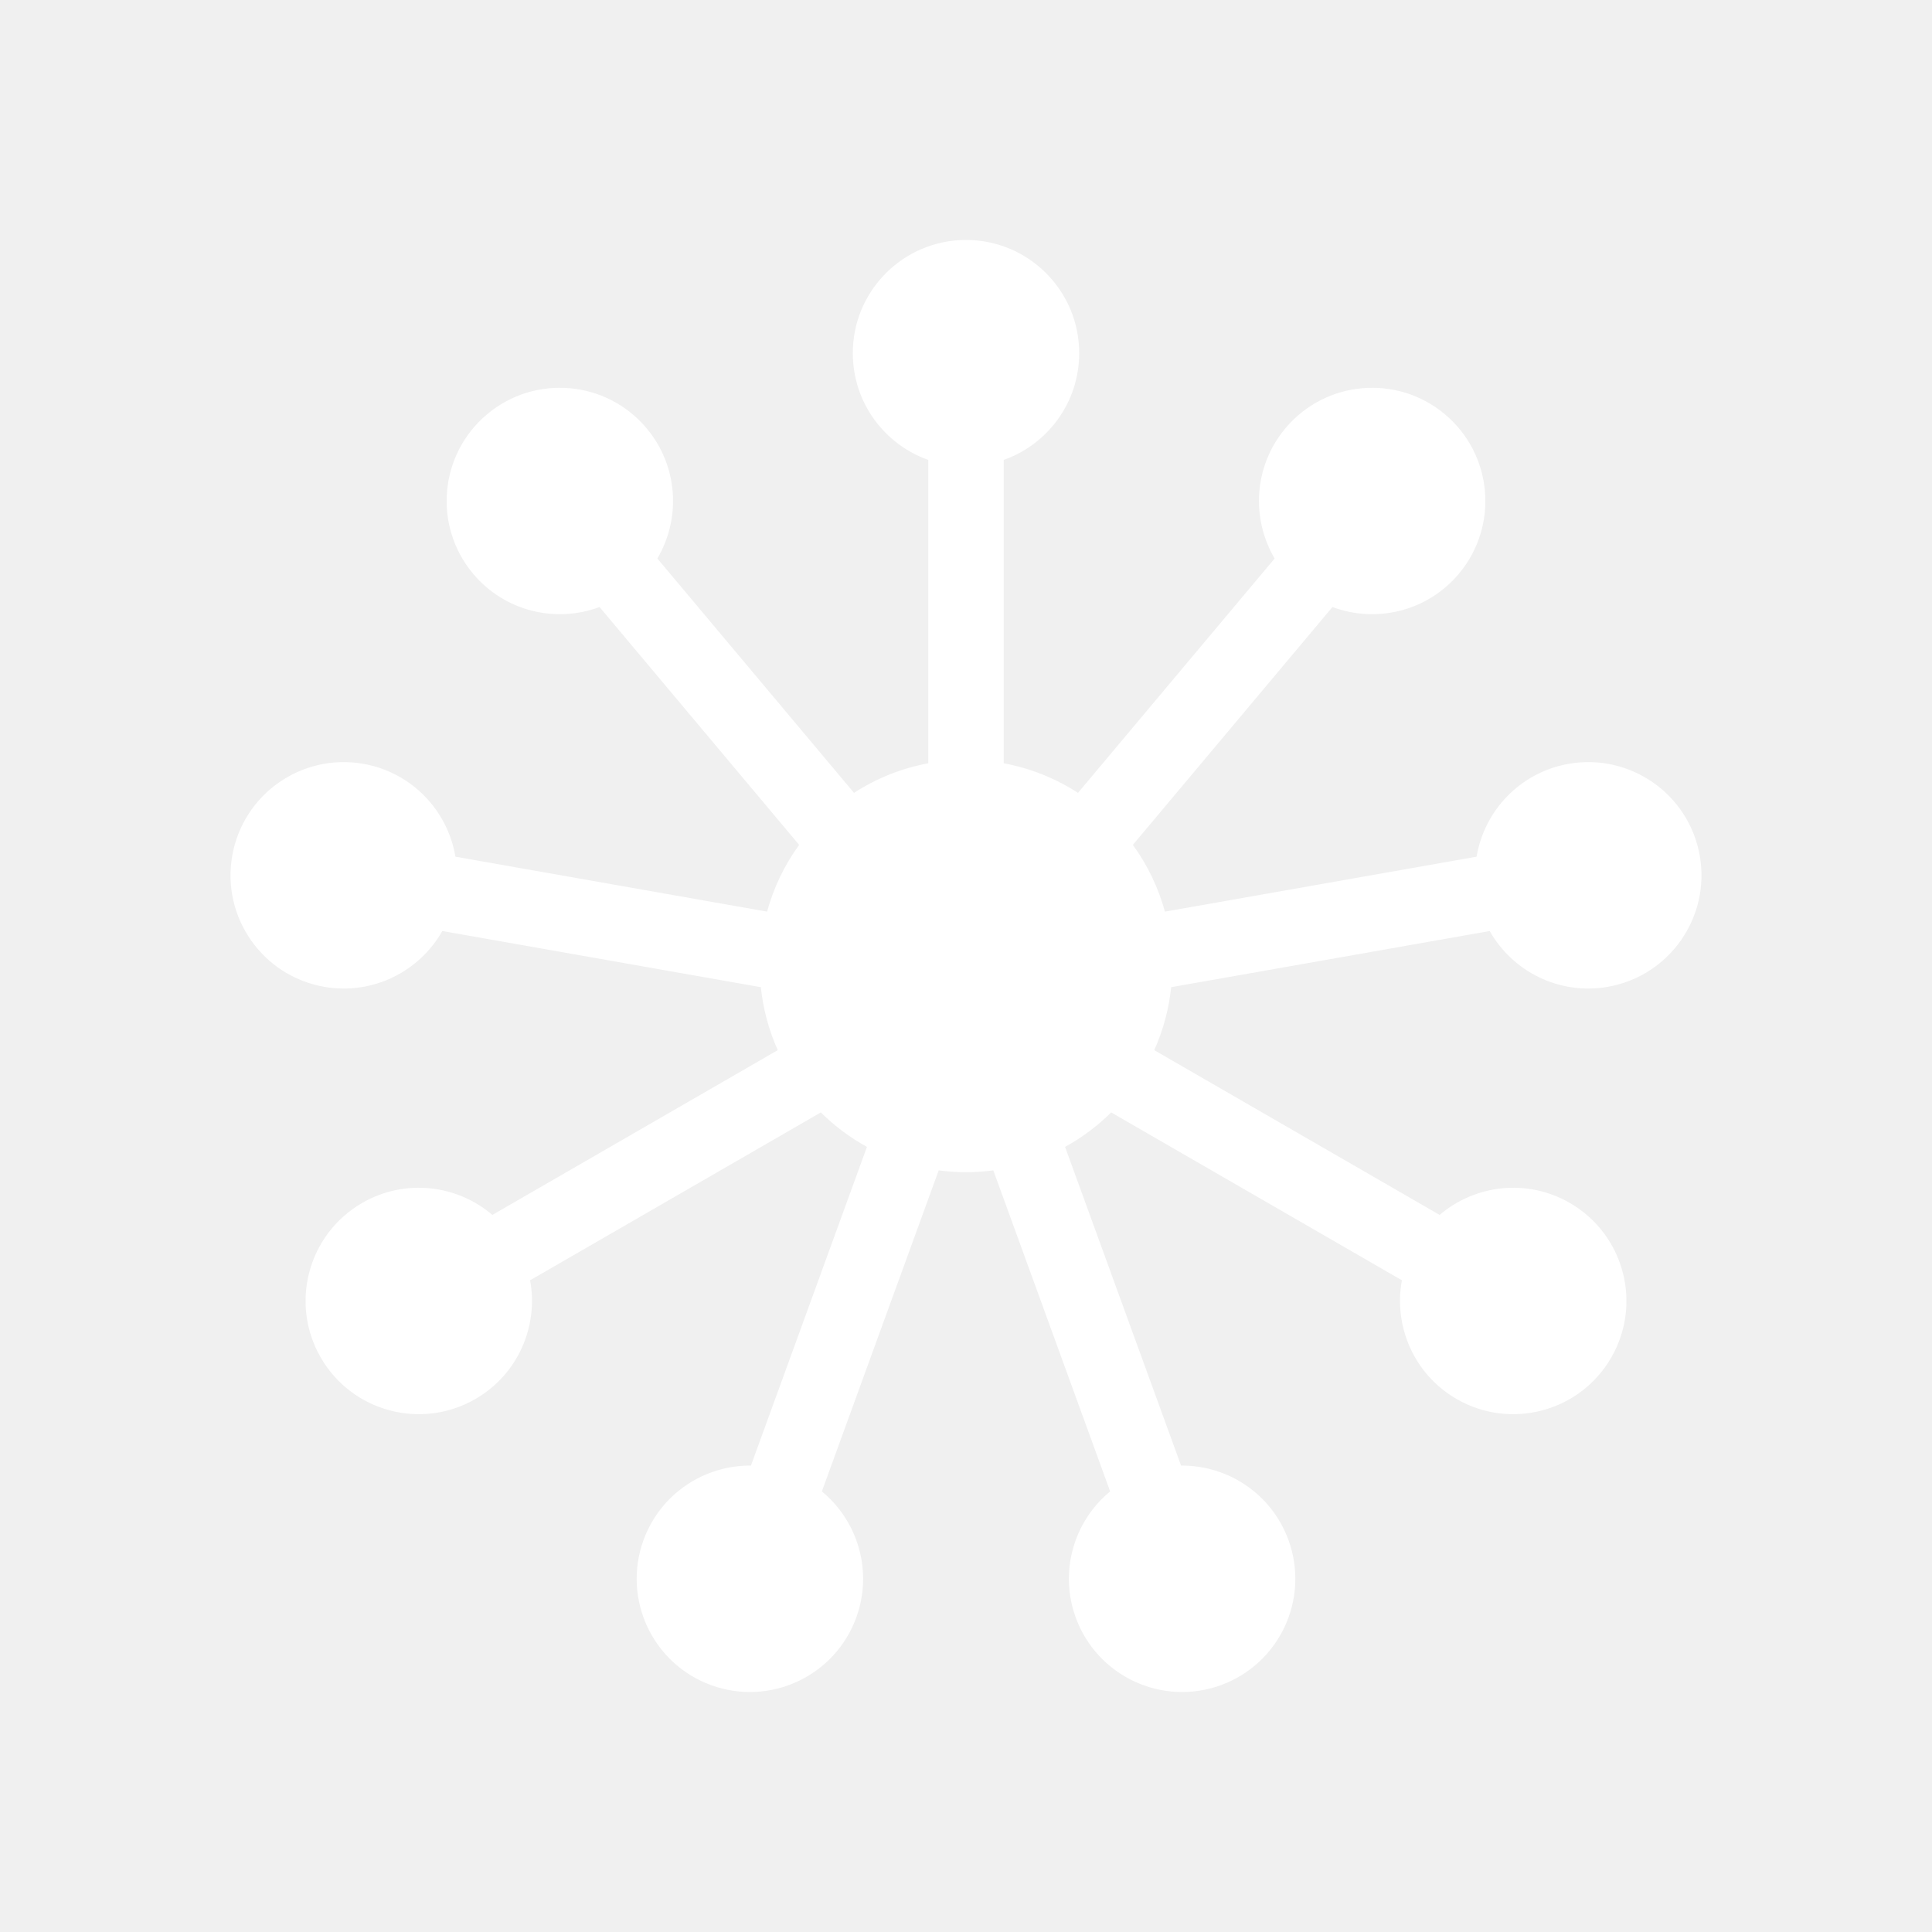
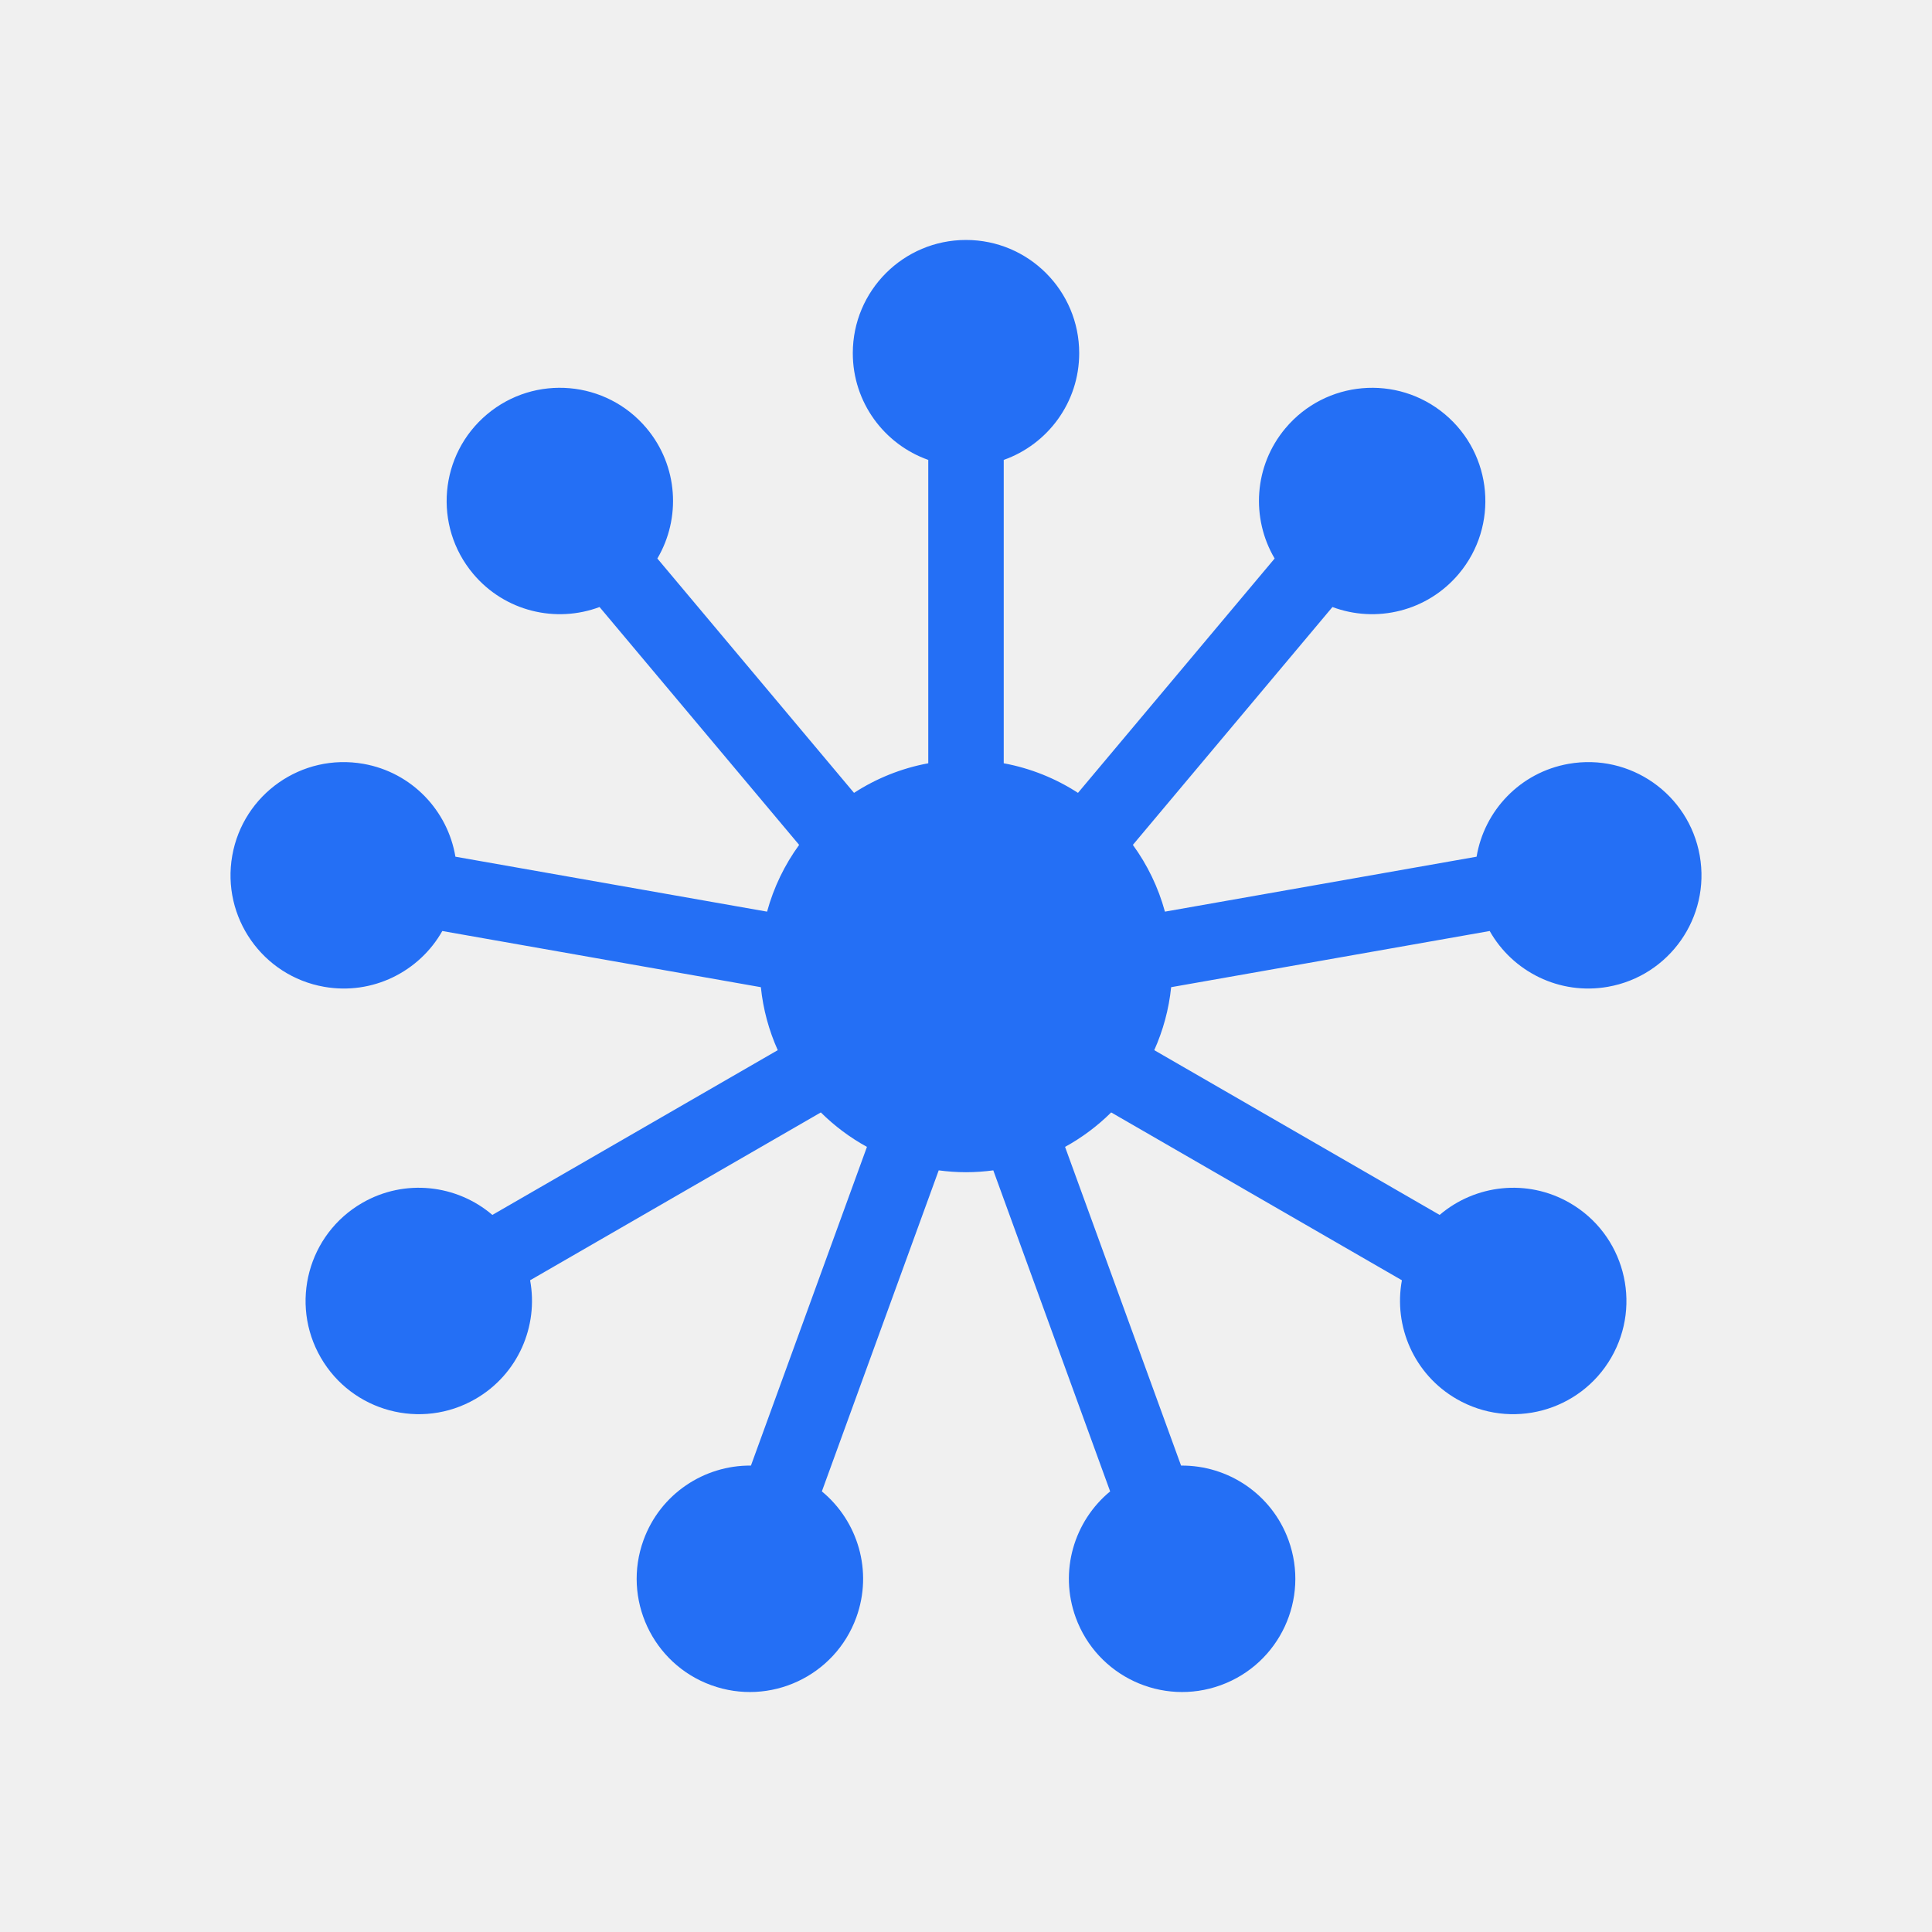
<svg xmlns="http://www.w3.org/2000/svg" version="1.1" id="Layer_1" x="0px" y="0px" width="512px" height="512px" viewBox="0 0 512 512" enable-background="new 0 0 512 512" xml:space="preserve">
-   <path fill="#fff" d="M394.785,246.729c6.08,10.756,18.469,17.051,31.331,14.783c16.316-2.877,27.213-18.438,24.336-34.752  c-2.877-16.316-18.439-27.213-34.754-24.336c-12.863,2.268-22.352,12.418-24.385,24.609l-82.595,14.563  c-1.759-6.452-4.668-12.427-8.497-17.693l52.892-63.036c11.572,4.334,25.108,1.191,33.504-8.813  c10.649-12.693,8.995-31.615-3.697-42.266c-12.692-10.648-31.617-8.992-42.265,3.699c-8.396,10.004-9.14,23.879-2.863,34.523  l-52.115,62.108c-5.878-3.811-12.532-6.52-19.677-7.841v-80.396c11.65-4.121,20-15.227,20-28.287c0-16.568-13.432-30.002-30-30.002  s-30,13.434-30,30.002c0,13.061,8.35,24.166,20,28.287v80.396c-7.145,1.321-13.798,4.03-19.677,7.841l-52.115-62.108  c6.277-10.645,5.534-24.52-2.861-34.523c-10.65-12.693-29.574-14.35-42.266-3.699s-14.347,29.574-3.697,42.266  c8.396,10.006,21.931,13.146,33.503,8.813l52.893,63.036c-3.83,5.267-6.739,11.241-8.498,17.693l-82.594-14.563  c-2.034-12.189-11.522-22.342-24.384-24.609c-16.317-2.877-31.878,8.018-34.755,24.334c-2.876,16.316,8.02,31.877,24.336,34.754  c12.862,2.268,25.25-4.025,31.331-14.783l84.421,14.886c0.602,5.893,2.152,11.501,4.475,16.688l-75.629,43.664  c-9.393-8.029-23.187-9.709-34.498-3.178c-14.349,8.285-19.266,26.633-10.982,40.98c8.285,14.35,26.634,19.266,40.982,10.98  c11.311-6.529,16.755-19.314,14.498-31.463l77.045-44.482c3.614,3.584,7.725,6.664,12.221,9.133l-30.741,84.457  c-12.356-0.113-24.002,7.469-28.469,19.742c-5.666,15.568,2.362,32.785,17.929,38.451c15.57,5.668,32.786-2.361,38.452-17.93  c4.468-12.273,0.42-25.566-9.118-33.422l30.965-85.077c2.369,0.313,4.78,0.491,7.234,0.491s4.866-0.178,7.234-0.491l30.965,85.077  c-9.539,7.855-13.586,21.148-9.12,33.422c5.667,15.568,22.883,23.598,38.451,17.932c15.57-5.668,23.598-22.885,17.931-38.453  c-4.466-12.273-16.111-19.855-28.468-19.74l-30.741-84.459c4.496-2.469,8.607-5.549,12.221-9.133l77.045,44.482  c-2.257,12.148,3.187,24.934,14.498,31.465c14.349,8.283,32.698,3.367,40.981-10.98c8.285-14.348,3.367-32.697-10.981-40.98  c-11.311-6.531-25.104-4.854-34.498,3.176l-75.629-43.664c2.323-5.188,3.874-10.796,4.475-16.688L394.785,246.729z" />
+   <path fill="#246ff5" d="M394.785,246.729c6.08,10.756,18.469,17.051,31.331,14.783c16.316-2.877,27.213-18.438,24.336-34.752  c-2.877-16.316-18.439-27.213-34.754-24.336c-12.863,2.268-22.352,12.418-24.385,24.609l-82.595,14.563  c-1.759-6.452-4.668-12.427-8.497-17.693l52.892-63.036c11.572,4.334,25.108,1.191,33.504-8.813  c10.649-12.693,8.995-31.615-3.697-42.266c-12.692-10.648-31.617-8.992-42.265,3.699c-8.396,10.004-9.14,23.879-2.863,34.523  l-52.115,62.108c-5.878-3.811-12.532-6.52-19.677-7.841v-80.396c11.65-4.121,20-15.227,20-28.287c0-16.568-13.432-30.002-30-30.002  s-30,13.434-30,30.002c0,13.061,8.35,24.166,20,28.287v80.396c-7.145,1.321-13.798,4.03-19.677,7.841l-52.115-62.108  c6.277-10.645,5.534-24.52-2.861-34.523c-10.65-12.693-29.574-14.35-42.266-3.699s-14.347,29.574-3.697,42.266  c8.396,10.006,21.931,13.146,33.503,8.813l52.893,63.036c-3.83,5.267-6.739,11.241-8.498,17.693l-82.594-14.563  c-2.034-12.189-11.522-22.342-24.384-24.609c-16.317-2.877-31.878,8.018-34.755,24.334c-2.876,16.316,8.02,31.877,24.336,34.754  c12.862,2.268,25.25-4.025,31.331-14.783l84.421,14.886c0.602,5.893,2.152,11.501,4.475,16.688l-75.629,43.664  c-9.393-8.029-23.187-9.709-34.498-3.178c-14.349,8.285-19.266,26.633-10.982,40.98c8.285,14.35,26.634,19.266,40.982,10.98  c11.311-6.529,16.755-19.314,14.498-31.463l77.045-44.482c3.614,3.584,7.725,6.664,12.221,9.133l-30.741,84.457  c-12.356-0.113-24.002,7.469-28.469,19.742c-5.666,15.568,2.362,32.785,17.929,38.451c15.57,5.668,32.786-2.361,38.452-17.93  c4.468-12.273,0.42-25.566-9.118-33.422l30.965-85.077c2.369,0.313,4.78,0.491,7.234,0.491s4.866-0.178,7.234-0.491l30.965,85.077  c-9.539,7.855-13.586,21.148-9.12,33.422c5.667,15.568,22.883,23.598,38.451,17.932c15.57-5.668,23.598-22.885,17.931-38.453  c-4.466-12.273-16.111-19.855-28.468-19.74l-30.741-84.459c4.496-2.469,8.607-5.549,12.221-9.133l77.045,44.482  c-2.257,12.148,3.187,24.934,14.498,31.465c14.349,8.283,32.698,3.367,40.981-10.98c8.285-14.348,3.367-32.697-10.981-40.98  c-11.311-6.531-25.104-4.854-34.498,3.176l-75.629-43.664c2.323-5.188,3.874-10.796,4.475-16.688L394.785,246.729z" />
</svg>
